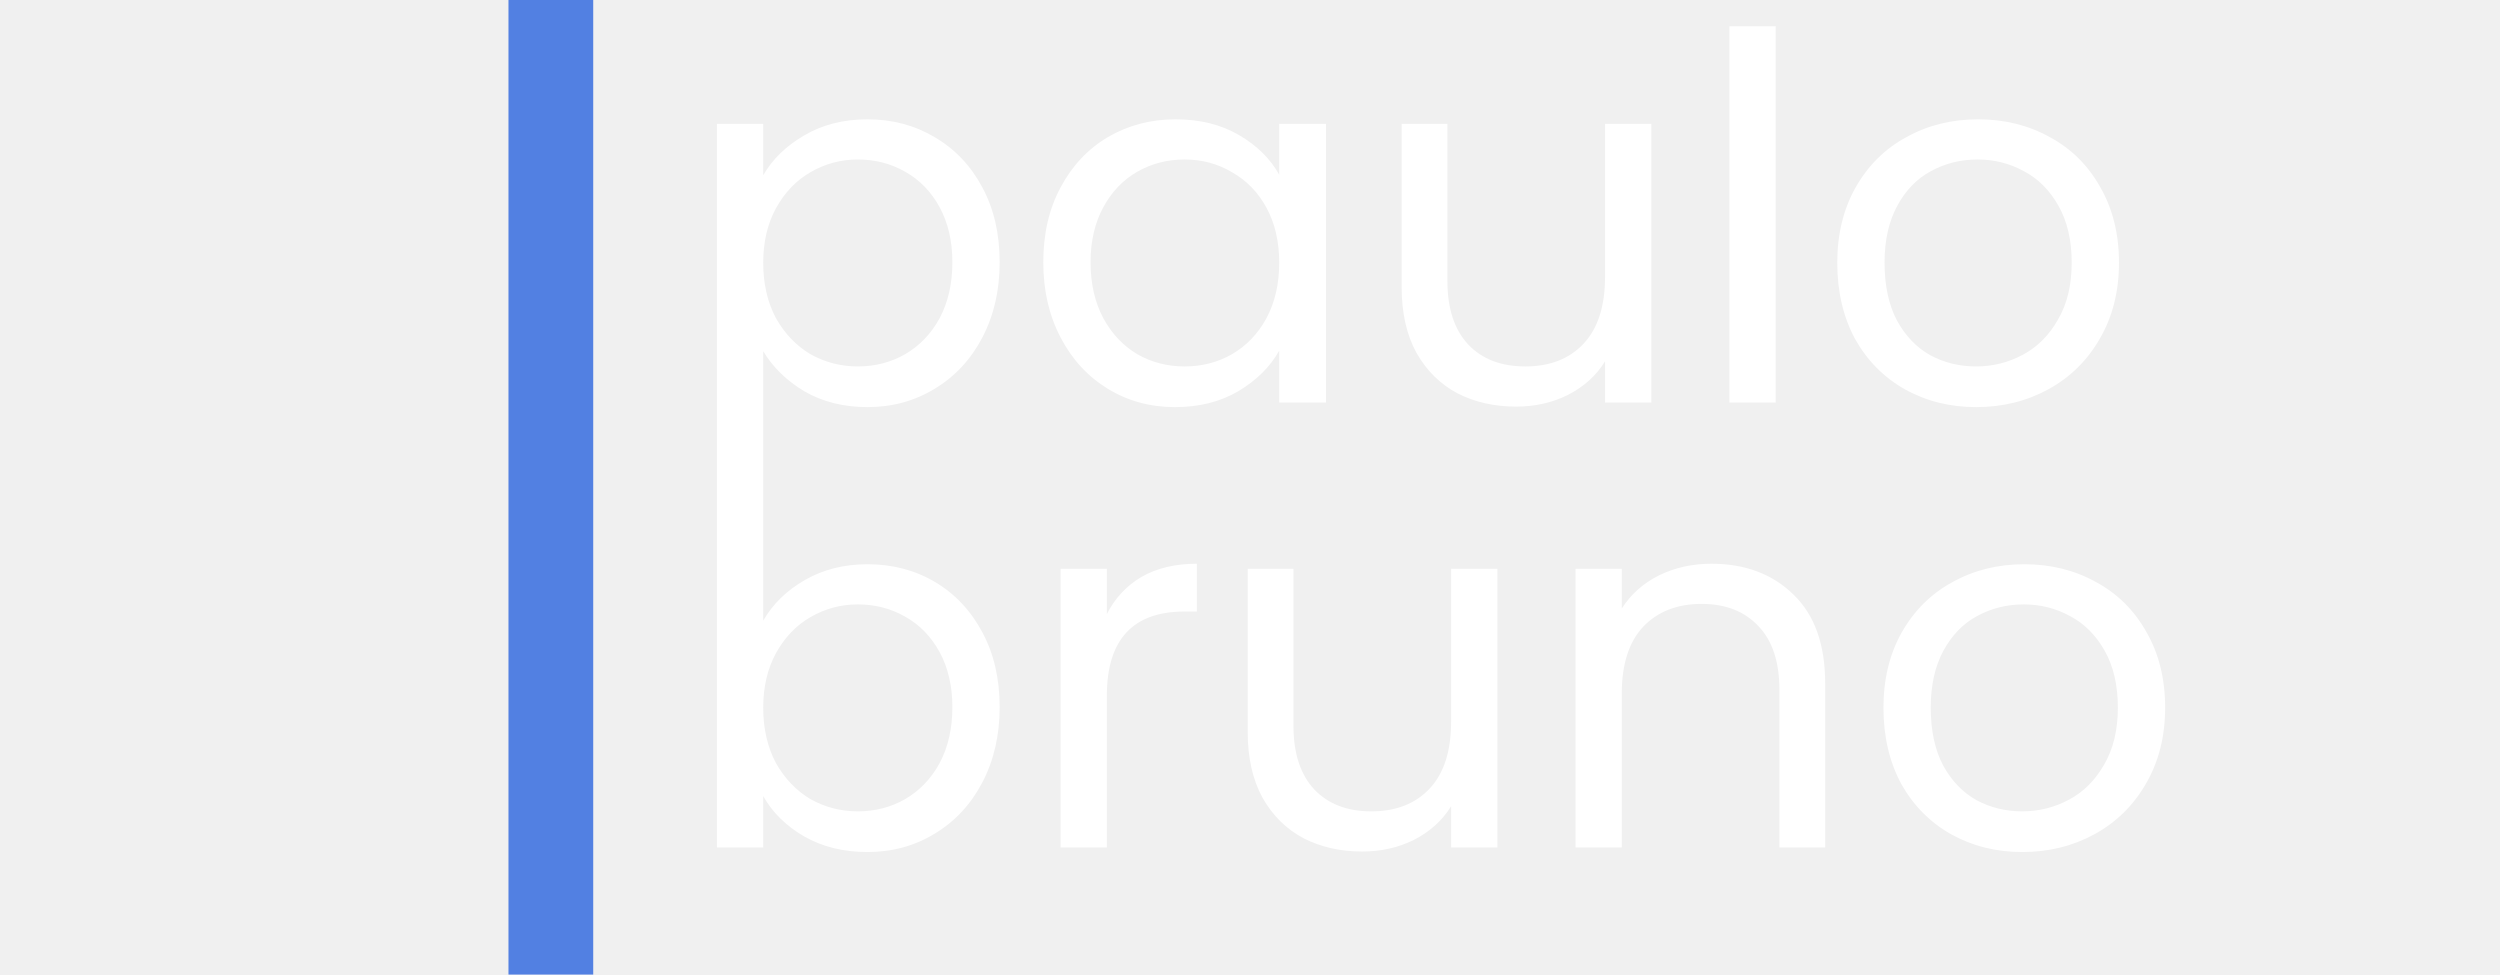
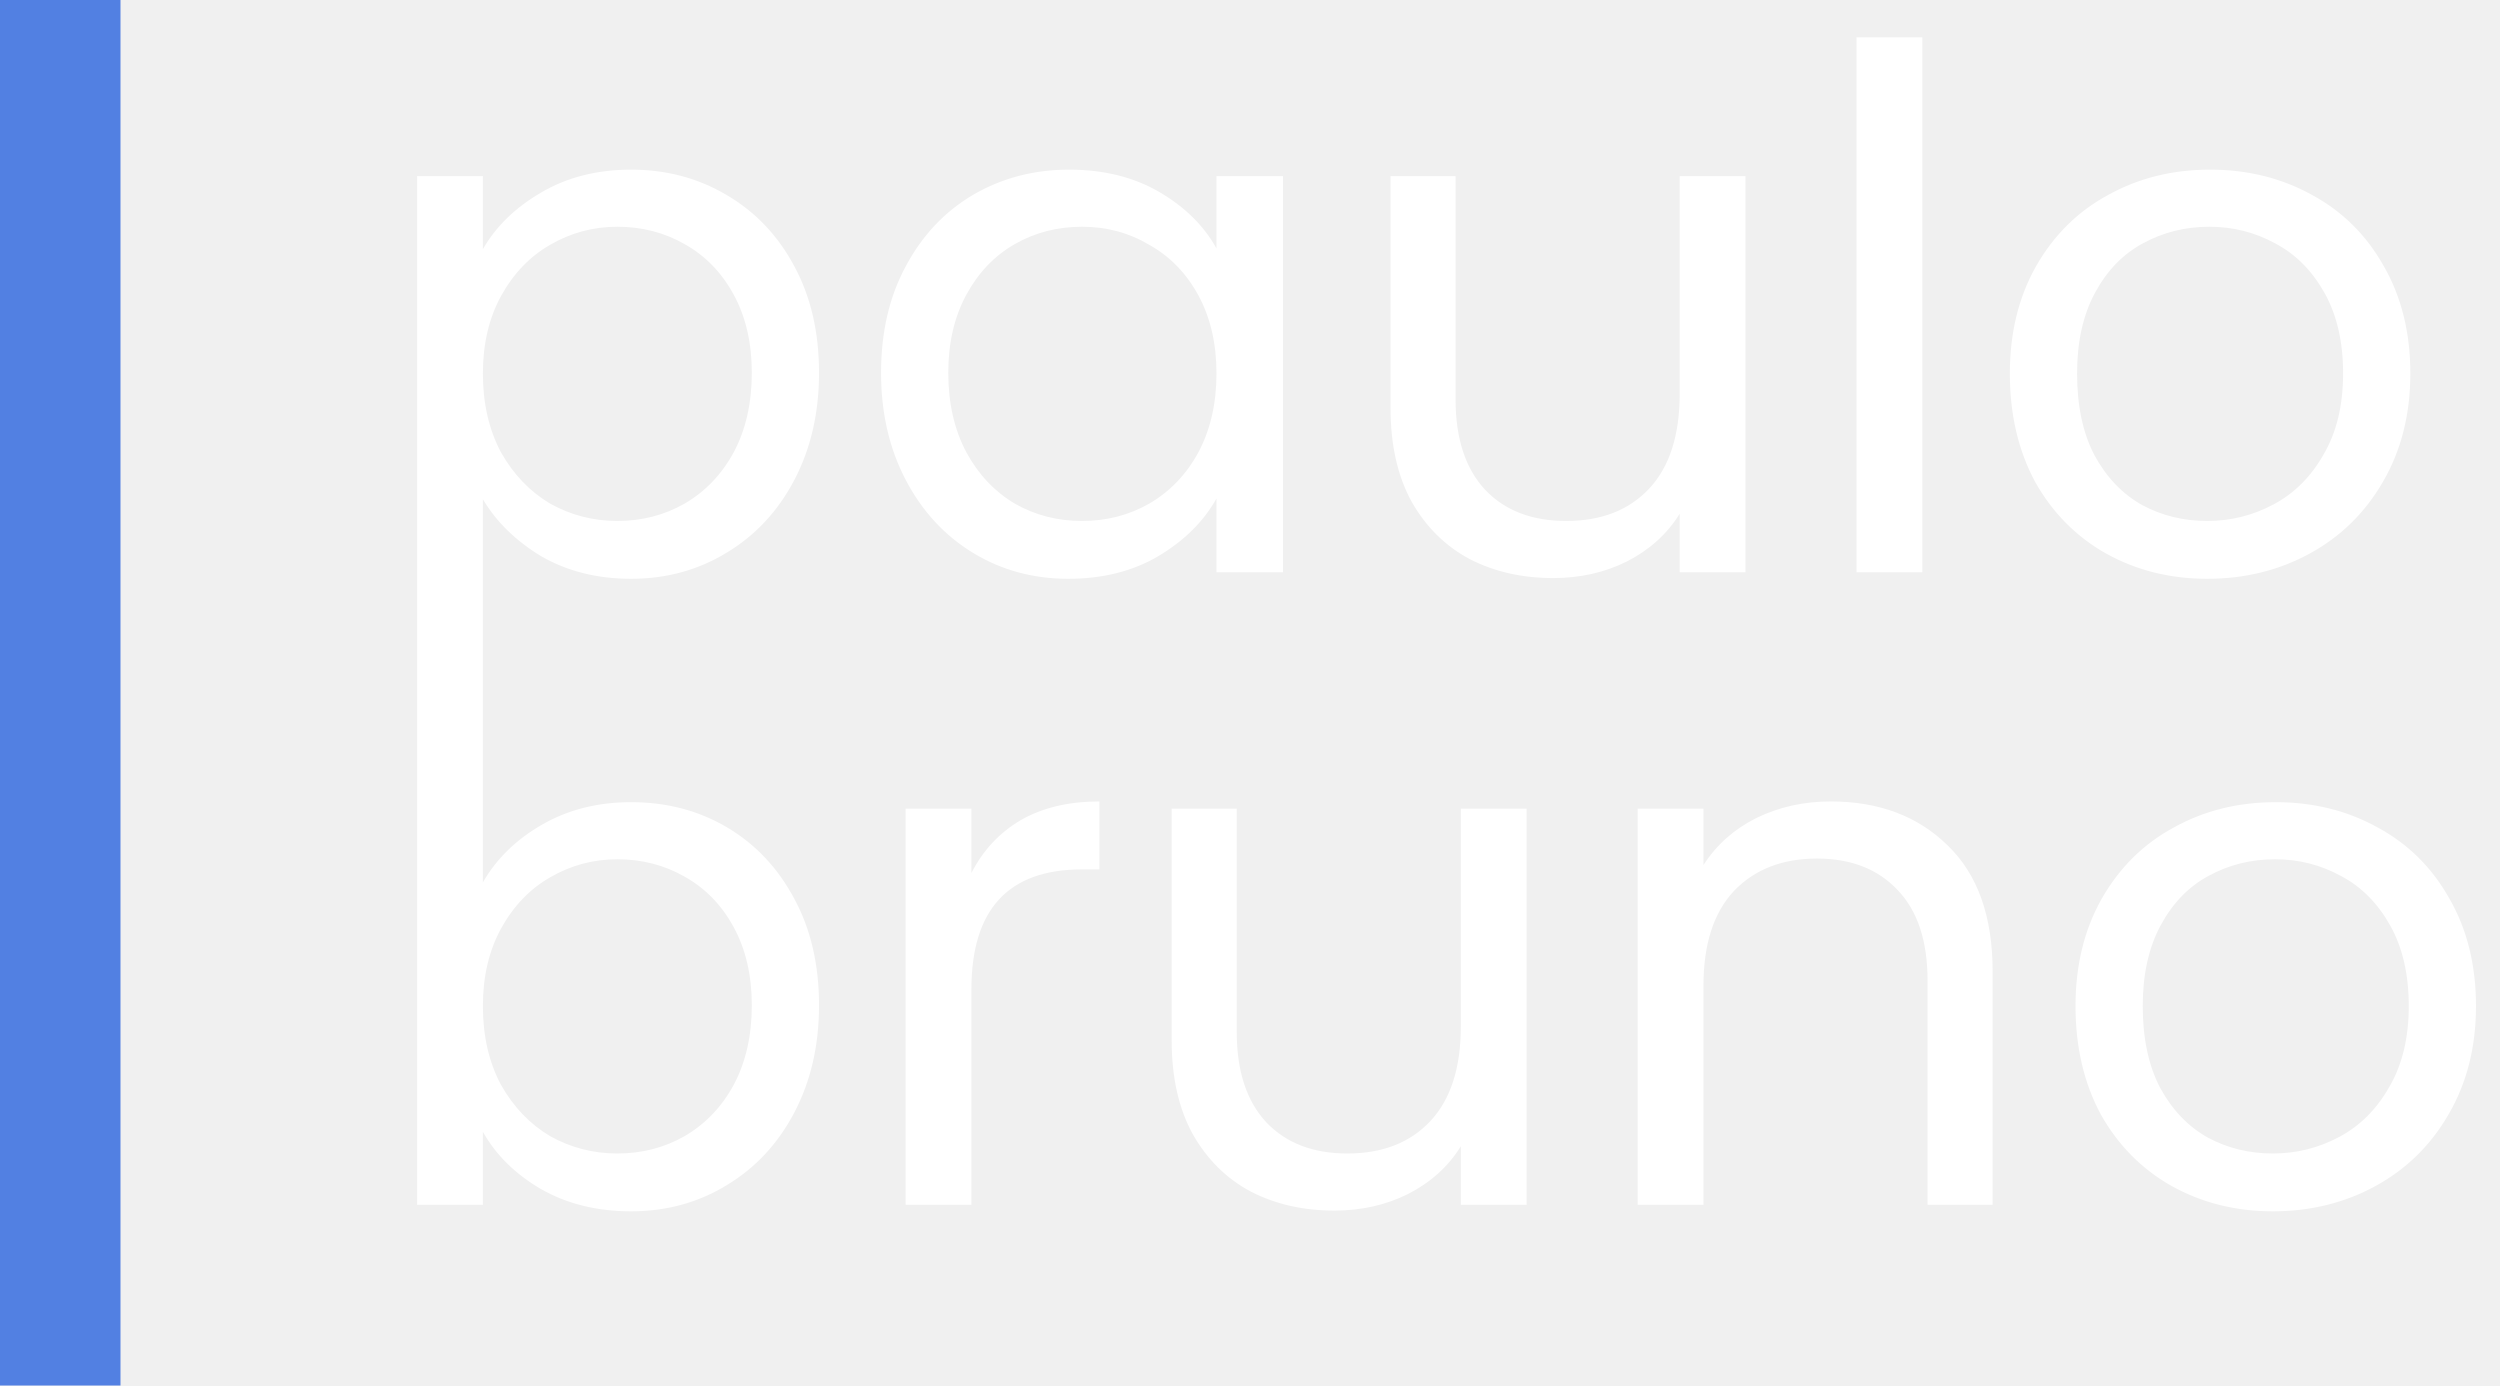
- <svg xmlns="http://www.w3.org/2000/svg" width="118" height="46" viewBox="0 0 118 46" fill="none">
-   <path d="M36.024 8.272C36.456 7.52 37.096 6.896 37.944 6.4C38.808 5.888 39.808 5.632 40.944 5.632C42.112 5.632 43.168 5.912 44.112 6.472C45.072 7.032 45.824 7.824 46.368 8.848C46.912 9.856 47.184 11.032 47.184 12.376C47.184 13.704 46.912 14.888 46.368 15.928C45.824 16.968 45.072 17.776 44.112 18.352C43.168 18.928 42.112 19.216 40.944 19.216C39.824 19.216 38.832 18.968 37.968 18.472C37.12 17.96 36.472 17.328 36.024 16.576V25.24H33.84V5.848H36.024V8.272ZM44.952 12.376C44.952 11.384 44.752 10.52 44.352 9.784C43.952 9.048 43.408 8.488 42.72 8.104C42.048 7.72 41.304 7.528 40.488 7.528C39.688 7.528 38.944 7.728 38.256 8.128C37.584 8.512 37.04 9.08 36.624 9.832C36.224 10.568 36.024 11.424 36.024 12.4C36.024 13.392 36.224 14.264 36.624 15.016C37.04 15.752 37.584 16.32 38.256 16.72C38.944 17.104 39.688 17.296 40.488 17.296C41.304 17.296 42.048 17.104 42.72 16.72C43.408 16.32 43.952 15.752 44.352 15.016C44.752 14.264 44.952 13.384 44.952 12.376ZM49.243 12.376C49.243 11.032 49.515 9.856 50.059 8.848C50.603 7.824 51.347 7.032 52.291 6.472C53.251 5.912 54.315 5.632 55.483 5.632C56.635 5.632 57.635 5.88 58.483 6.376C59.331 6.872 59.963 7.496 60.379 8.248V5.848H62.587V19H60.379V16.552C59.947 17.32 59.299 17.96 58.435 18.472C57.587 18.968 56.595 19.216 55.459 19.216C54.291 19.216 53.235 18.928 52.291 18.352C51.347 17.776 50.603 16.968 50.059 15.928C49.515 14.888 49.243 13.704 49.243 12.376ZM60.379 12.4C60.379 11.408 60.179 10.544 59.779 9.808C59.379 9.072 58.835 8.512 58.147 8.128C57.475 7.728 56.731 7.528 55.915 7.528C55.099 7.528 54.355 7.72 53.683 8.104C53.011 8.488 52.475 9.048 52.075 9.784C51.675 10.52 51.475 11.384 51.475 12.376C51.475 13.384 51.675 14.264 52.075 15.016C52.475 15.752 53.011 16.32 53.683 16.72C54.355 17.104 55.099 17.296 55.915 17.296C56.731 17.296 57.475 17.104 58.147 16.72C58.835 16.32 59.379 15.752 59.779 15.016C60.179 14.264 60.379 13.392 60.379 12.4ZM77.942 5.848V19H75.758V17.056C75.342 17.728 74.758 18.256 74.006 18.64C73.27 19.008 72.454 19.192 71.558 19.192C70.534 19.192 69.614 18.984 68.798 18.568C67.982 18.136 67.334 17.496 66.854 16.648C66.39 15.8 66.158 14.768 66.158 13.552V5.848H68.318V13.264C68.318 14.56 68.646 15.56 69.302 16.264C69.958 16.952 70.854 17.296 71.99 17.296C73.158 17.296 74.078 16.936 74.75 16.216C75.422 15.496 75.758 14.448 75.758 13.072V5.848H77.942ZM83.813 1.24V19H81.629V1.24H83.813ZM93.272 19.216C92.04 19.216 90.919 18.936 89.912 18.376C88.919 17.816 88.135 17.024 87.559 16C86.999 14.96 86.719 13.76 86.719 12.4C86.719 11.056 87.007 9.872 87.584 8.848C88.175 7.808 88.975 7.016 89.984 6.472C90.992 5.912 92.12 5.632 93.368 5.632C94.615 5.632 95.743 5.912 96.751 6.472C97.76 7.016 98.552 7.8 99.127 8.824C99.719 9.848 100.016 11.04 100.016 12.4C100.016 13.76 99.712 14.96 99.103 16C98.511 17.024 97.704 17.816 96.68 18.376C95.656 18.936 94.519 19.216 93.272 19.216ZM93.272 17.296C94.055 17.296 94.791 17.112 95.48 16.744C96.168 16.376 96.719 15.824 97.135 15.088C97.567 14.352 97.784 13.456 97.784 12.4C97.784 11.344 97.576 10.448 97.159 9.712C96.743 8.976 96.2 8.432 95.528 8.08C94.856 7.712 94.127 7.528 93.344 7.528C92.543 7.528 91.808 7.712 91.135 8.08C90.48 8.432 89.951 8.976 89.552 9.712C89.151 10.448 88.951 11.344 88.951 12.4C88.951 13.472 89.144 14.376 89.528 15.112C89.927 15.848 90.456 16.4 91.112 16.768C91.767 17.12 92.487 17.296 93.272 17.296ZM36.024 29.296C36.472 28.512 37.128 27.872 37.992 27.376C38.856 26.88 39.84 26.632 40.944 26.632C42.128 26.632 43.192 26.912 44.136 27.472C45.08 28.032 45.824 28.824 46.368 29.848C46.912 30.856 47.184 32.032 47.184 33.376C47.184 34.704 46.912 35.888 46.368 36.928C45.824 37.968 45.072 38.776 44.112 39.352C43.168 39.928 42.112 40.216 40.944 40.216C39.808 40.216 38.808 39.968 37.944 39.472C37.096 38.976 36.456 38.344 36.024 37.576V40H33.84V22.24H36.024V29.296ZM44.952 33.376C44.952 32.384 44.752 31.52 44.352 30.784C43.952 30.048 43.408 29.488 42.72 29.104C42.048 28.72 41.304 28.528 40.488 28.528C39.688 28.528 38.944 28.728 38.256 29.128C37.584 29.512 37.04 30.08 36.624 30.832C36.224 31.568 36.024 32.424 36.024 33.4C36.024 34.392 36.224 35.264 36.624 36.016C37.04 36.752 37.584 37.32 38.256 37.72C38.944 38.104 39.688 38.296 40.488 38.296C41.304 38.296 42.048 38.104 42.72 37.72C43.408 37.32 43.952 36.752 44.352 36.016C44.752 35.264 44.952 34.384 44.952 33.376ZM52.243 28.984C52.627 28.232 53.171 27.648 53.875 27.232C54.595 26.816 55.467 26.608 56.491 26.608V28.864H55.915C53.467 28.864 52.243 30.192 52.243 32.848V40H50.059V26.848H52.243V28.984ZM70.676 26.848V40H68.492V38.056C68.076 38.728 67.492 39.256 66.74 39.64C66.004 40.008 65.188 40.192 64.292 40.192C63.268 40.192 62.348 39.984 61.532 39.568C60.716 39.136 60.068 38.496 59.588 37.648C59.124 36.8 58.892 35.768 58.892 34.552V26.848H61.052V34.264C61.052 35.56 61.38 36.56 62.036 37.264C62.692 37.952 63.588 38.296 64.724 38.296C65.892 38.296 66.812 37.936 67.484 37.216C68.156 36.496 68.492 35.448 68.492 34.072V26.848H70.676ZM80.772 26.608C82.372 26.608 83.668 27.096 84.66 28.072C85.652 29.032 86.148 30.424 86.148 32.248V40H83.988V32.56C83.988 31.248 83.66 30.248 83.004 29.56C82.348 28.856 81.452 28.504 80.316 28.504C79.164 28.504 78.244 28.864 77.556 29.584C76.884 30.304 76.548 31.352 76.548 32.728V40H74.364V26.848H76.548V28.72C76.98 28.048 77.564 27.528 78.3 27.16C79.052 26.792 79.876 26.608 80.772 26.608ZM95.451 40.216C94.219 40.216 93.099 39.936 92.091 39.376C91.099 38.816 90.315 38.024 89.739 37C89.179 35.96 88.899 34.76 88.899 33.4C88.899 32.056 89.187 30.872 89.763 29.848C90.355 28.808 91.155 28.016 92.163 27.472C93.171 26.912 94.299 26.632 95.547 26.632C96.795 26.632 97.923 26.912 98.931 27.472C99.939 28.016 100.731 28.8 101.307 29.824C101.899 30.848 102.195 32.04 102.195 33.4C102.195 34.76 101.891 35.96 101.283 37C100.691 38.024 99.883 38.816 98.859 39.376C97.835 39.936 96.699 40.216 95.451 40.216ZM95.451 38.296C96.235 38.296 96.971 38.112 97.659 37.744C98.347 37.376 98.899 36.824 99.315 36.088C99.747 35.352 99.963 34.456 99.963 33.4C99.963 32.344 99.755 31.448 99.339 30.712C98.923 29.976 98.379 29.432 97.707 29.08C97.035 28.712 96.307 28.528 95.523 28.528C94.723 28.528 93.987 28.712 93.315 29.08C92.659 29.432 92.131 29.976 91.731 30.712C91.331 31.448 91.131 32.344 91.131 33.4C91.131 34.472 91.323 35.376 91.707 36.112C92.107 36.848 92.635 37.4 93.291 37.768C93.947 38.12 94.667 38.296 95.451 38.296Z" fill="white" />
-   <path d="M26 0V23L26 46" stroke="#5280E2" stroke-width="4" />
+ <svg xmlns="http://www.w3.org/2000/svg" width="83" height="46" viewBox="0 0 83 46" fill="none">
+   <g clip-path="url(#clip0)">
+     <line x1="2" x2="2" y2="46" stroke="#5280E2" stroke-width="4" />
+     <path d="M16.032 8.272C16.464 7.52 17.104 6.896 17.952 6.4C18.816 5.888 19.816 5.632 20.952 5.632C22.12 5.632 23.176 5.912 24.12 6.472C25.08 7.032 25.832 7.824 26.376 8.848C26.92 9.856 27.192 11.032 27.192 12.376C27.192 13.704 26.92 14.888 26.376 15.928C25.832 16.968 25.08 17.776 24.12 18.352C23.176 18.928 22.12 19.216 20.952 19.216C19.832 19.216 18.84 18.968 17.976 18.472C17.128 17.96 16.48 17.328 16.032 16.576V25.24H13.848V5.848H16.032V8.272ZM24.96 12.376C24.96 11.384 24.76 10.52 24.36 9.784C23.96 9.048 23.416 8.488 22.728 8.104C22.056 7.72 21.312 7.528 20.496 7.528C19.696 7.528 18.952 7.728 18.264 8.128C17.592 8.512 17.048 9.08 16.632 9.832C16.232 10.568 16.032 11.424 16.032 12.4C16.032 13.392 16.232 14.264 16.632 15.016C17.048 15.752 17.592 16.32 18.264 16.72C18.952 17.104 19.696 17.296 20.496 17.296C21.312 17.296 22.056 17.104 22.728 16.72C23.416 16.32 23.96 15.752 24.36 15.016C24.76 14.264 24.96 13.384 24.96 12.376ZM29.251 12.376C29.251 11.032 29.523 9.856 30.067 8.848C30.611 7.824 31.355 7.032 32.299 6.472C33.259 5.912 34.323 5.632 35.491 5.632C36.643 5.632 37.643 5.88 38.491 6.376C39.339 6.872 39.971 7.496 40.387 8.248V5.848H42.595V19H40.387V16.552C39.955 17.32 39.307 17.96 38.443 18.472C37.595 18.968 36.603 19.216 35.467 19.216C34.299 19.216 33.243 18.928 32.299 18.352C31.355 17.776 30.611 16.968 30.067 15.928C29.523 14.888 29.251 13.704 29.251 12.376ZM40.387 12.4C40.387 11.408 40.187 10.544 39.787 9.808C39.387 9.072 38.843 8.512 38.155 8.128C37.483 7.728 36.739 7.528 35.923 7.528C35.107 7.528 34.363 7.72 33.691 8.104C33.019 8.488 32.483 9.048 32.083 9.784C31.683 10.52 31.483 11.384 31.483 12.376C31.483 13.384 31.683 14.264 32.083 15.016C32.483 15.752 33.019 16.32 33.691 16.72C34.363 17.104 35.107 17.296 35.923 17.296C36.739 17.296 37.483 17.104 38.155 16.72C38.843 16.32 39.387 15.752 39.787 15.016C40.187 14.264 40.387 13.392 40.387 12.4ZM57.95 5.848V19H55.766V17.056C55.349 17.728 54.766 18.256 54.014 18.64C53.278 19.008 52.462 19.192 51.566 19.192C50.541 19.192 49.621 18.984 48.806 18.568C47.989 18.136 47.342 17.496 46.861 16.648C46.398 15.8 46.166 14.768 46.166 13.552V5.848H48.325V13.264C48.325 14.56 48.654 15.56 49.309 16.264C49.965 16.952 50.861 17.296 51.998 17.296C53.166 17.296 54.086 16.936 54.758 16.216C55.429 15.496 55.766 14.448 55.766 13.072V5.848H57.95ZM63.821 1.24V19H61.637V1.24H63.821ZM73.279 19.216C72.047 19.216 70.927 18.936 69.919 18.376C68.927 17.816 68.143 17.024 67.567 16C67.007 14.96 66.727 13.76 66.727 12.4C66.727 11.056 67.015 9.872 67.591 8.848C68.183 7.808 68.983 7.016 69.991 6.472C70.999 5.912 72.127 5.632 73.375 5.632C74.623 5.632 75.751 5.912 76.759 6.472C77.767 7.016 78.559 7.8 79.135 8.824C79.727 9.848 80.023 11.04 80.023 12.4C80.023 13.76 79.719 14.96 79.111 16C78.519 17.024 77.711 17.816 76.687 18.376C75.663 18.936 74.527 19.216 73.279 19.216ZM73.279 17.296C74.063 17.296 74.799 17.112 75.487 16.744C76.175 16.376 76.727 15.824 77.143 15.088C77.575 14.352 77.791 13.456 77.791 12.4C77.791 11.344 77.583 10.448 77.167 9.712C76.751 8.976 76.207 8.432 75.535 8.08C74.863 7.712 74.135 7.528 73.351 7.528C72.551 7.528 71.815 7.712 71.143 8.08C70.487 8.432 69.959 8.976 69.559 9.712C69.159 10.448 68.959 11.344 68.959 12.4C68.959 13.472 69.151 14.376 69.535 15.112C69.935 15.848 70.463 16.4 71.119 16.768C71.775 17.12 72.495 17.296 73.279 17.296ZM16.032 29.296C16.48 28.512 17.136 27.872 18 27.376C18.864 26.88 19.848 26.632 20.952 26.632C22.136 26.632 23.2 26.912 24.144 27.472C25.088 28.032 25.832 28.824 26.376 29.848C26.92 30.856 27.192 32.032 27.192 33.376C27.192 34.704 26.92 35.888 26.376 36.928C25.832 37.968 25.08 38.776 24.12 39.352C23.176 39.928 22.12 40.216 20.952 40.216C19.816 40.216 18.816 39.968 17.952 39.472C17.104 38.976 16.464 38.344 16.032 37.576V40H13.848V22.24H16.032V29.296ZM24.96 33.376C24.96 32.384 24.76 31.52 24.36 30.784C23.96 30.048 23.416 29.488 22.728 29.104C22.056 28.72 21.312 28.528 20.496 28.528C19.696 28.528 18.952 28.728 18.264 29.128C17.592 29.512 17.048 30.08 16.632 30.832C16.232 31.568 16.032 32.424 16.032 33.4C16.032 34.392 16.232 35.264 16.632 36.016C17.048 36.752 17.592 37.32 18.264 37.72C18.952 38.104 19.696 38.296 20.496 38.296C21.312 38.296 22.056 38.104 22.728 37.72C23.416 37.32 23.96 36.752 24.36 36.016C24.76 35.264 24.96 34.384 24.96 33.376ZM32.251 28.984C32.635 28.232 33.179 27.648 33.883 27.232C34.603 26.816 35.475 26.608 36.499 26.608V28.864H35.923C33.475 28.864 32.251 30.192 32.251 32.848V40H30.067V26.848H32.251V28.984ZM50.684 26.848V40H48.5V38.056C48.084 38.728 47.5 39.256 46.748 39.64C46.012 40.008 45.196 40.192 44.3 40.192C43.276 40.192 42.356 39.984 41.54 39.568C40.724 39.136 40.076 38.496 39.596 37.648C39.132 36.8 38.9 35.768 38.9 34.552V26.848H41.06V34.264C41.06 35.56 41.388 36.56 42.044 37.264C42.7 37.952 43.596 38.296 44.732 38.296C45.9 38.296 46.82 37.936 47.492 37.216C48.164 36.496 48.5 35.448 48.5 34.072V26.848H50.684ZM60.779 26.608C62.379 26.608 63.675 27.096 64.667 28.072C65.659 29.032 66.155 30.424 66.155 32.248V40H63.995V32.56C63.995 31.248 63.667 30.248 63.011 29.56C62.355 28.856 61.459 28.504 60.323 28.504C59.171 28.504 58.251 28.864 57.563 29.584C56.891 30.304 56.555 31.352 56.555 32.728V40H54.371V26.848H56.555V28.72C56.987 28.048 57.571 27.528 58.307 27.16C59.059 26.792 59.883 26.608 60.779 26.608ZM75.459 40.216C74.227 40.216 73.107 39.936 72.099 39.376C71.107 38.816 70.323 38.024 69.747 37C69.187 35.96 68.907 34.76 68.907 33.4C68.907 32.056 69.195 30.872 69.771 29.848C70.363 28.808 71.163 28.016 72.171 27.472C73.179 26.912 74.307 26.632 75.555 26.632C76.803 26.632 77.931 26.912 78.939 27.472C79.947 28.016 80.739 28.8 81.315 29.824C81.907 30.848 82.203 32.04 82.203 33.4C82.203 34.76 81.899 35.96 81.291 37C80.699 38.024 79.891 38.816 78.867 39.376C77.843 39.936 76.707 40.216 75.459 40.216ZM75.459 38.296C76.243 38.296 76.979 38.112 77.667 37.744C78.355 37.376 78.907 36.824 79.323 36.088C79.755 35.352 79.971 34.456 79.971 33.4C79.971 32.344 79.763 31.448 79.347 30.712C78.931 29.976 78.387 29.432 77.715 29.08C77.043 28.712 76.315 28.528 75.531 28.528C74.731 28.528 73.995 28.712 73.323 29.08C72.667 29.432 72.139 29.976 71.739 30.712C71.339 31.448 71.139 32.344 71.139 33.4C71.139 34.472 71.331 35.376 71.715 36.112C72.115 36.848 72.643 37.4 73.299 37.768C73.955 38.12 74.675 38.296 75.459 38.296Z" fill="white" />
+   </g>
+   <defs>
+     <clipPath id="clip0">
+       <rect width="83" height="46" fill="white" />
+     </clipPath>
+   </defs>
</svg>
